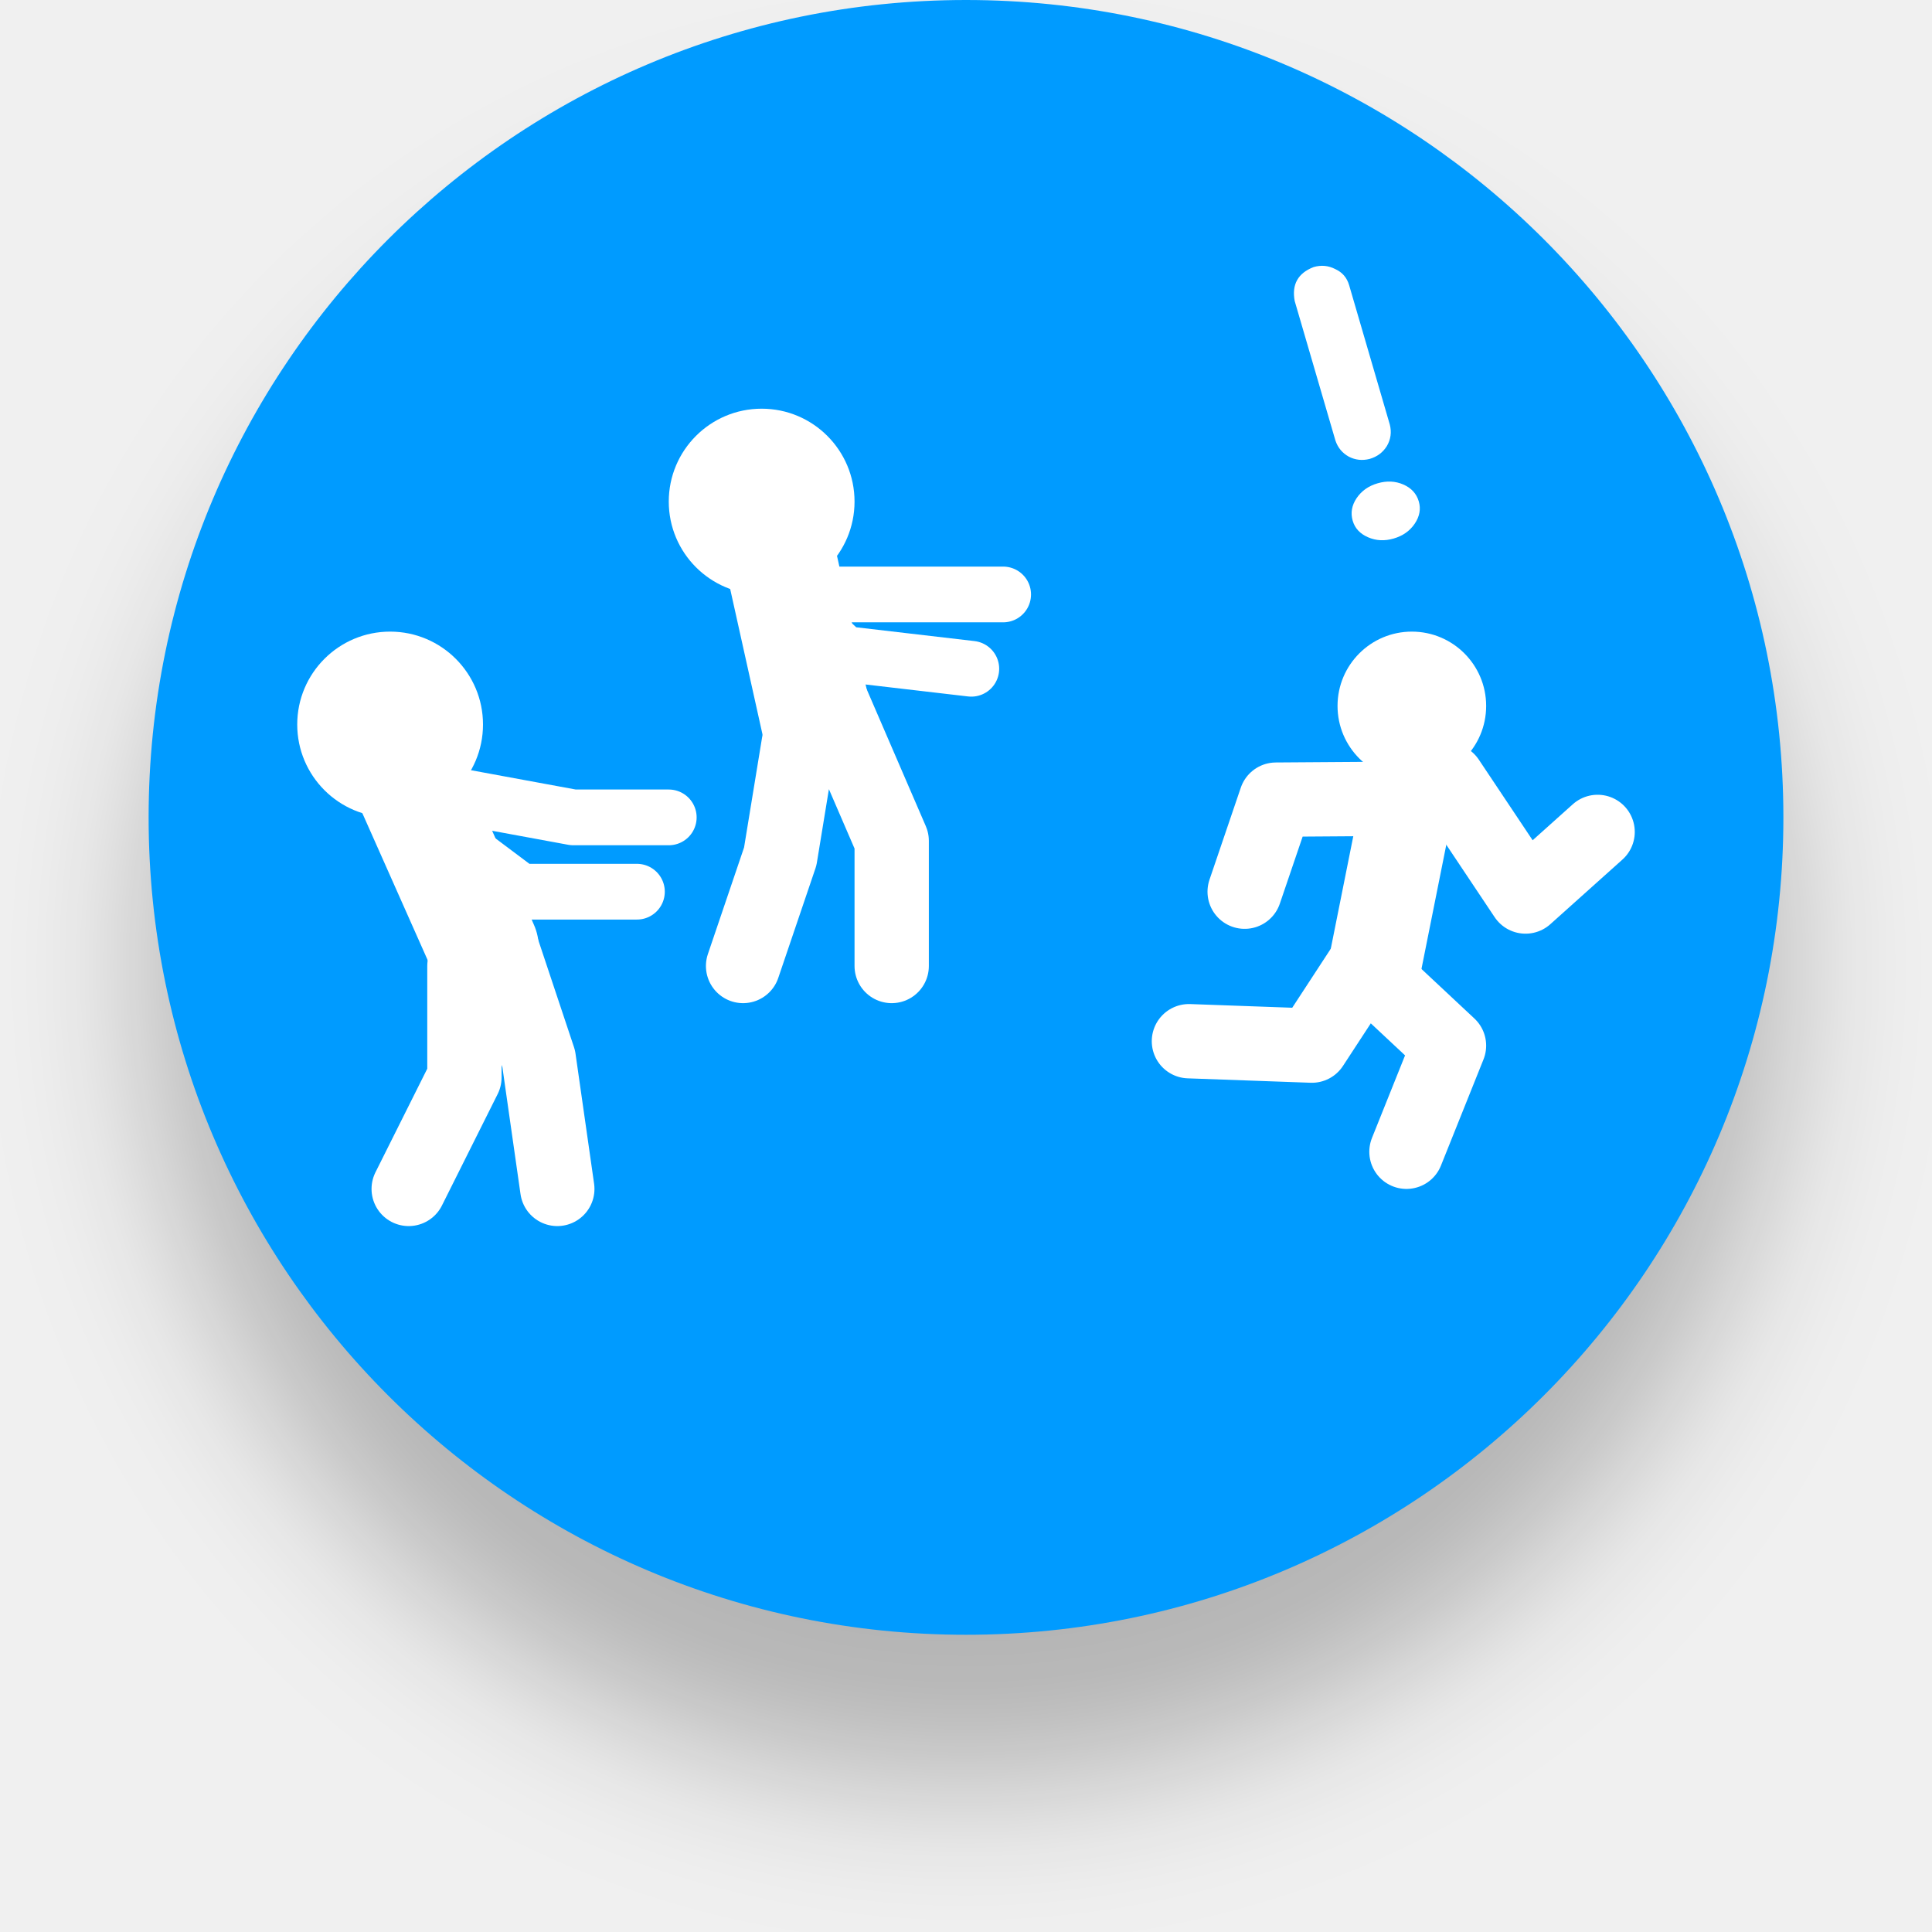
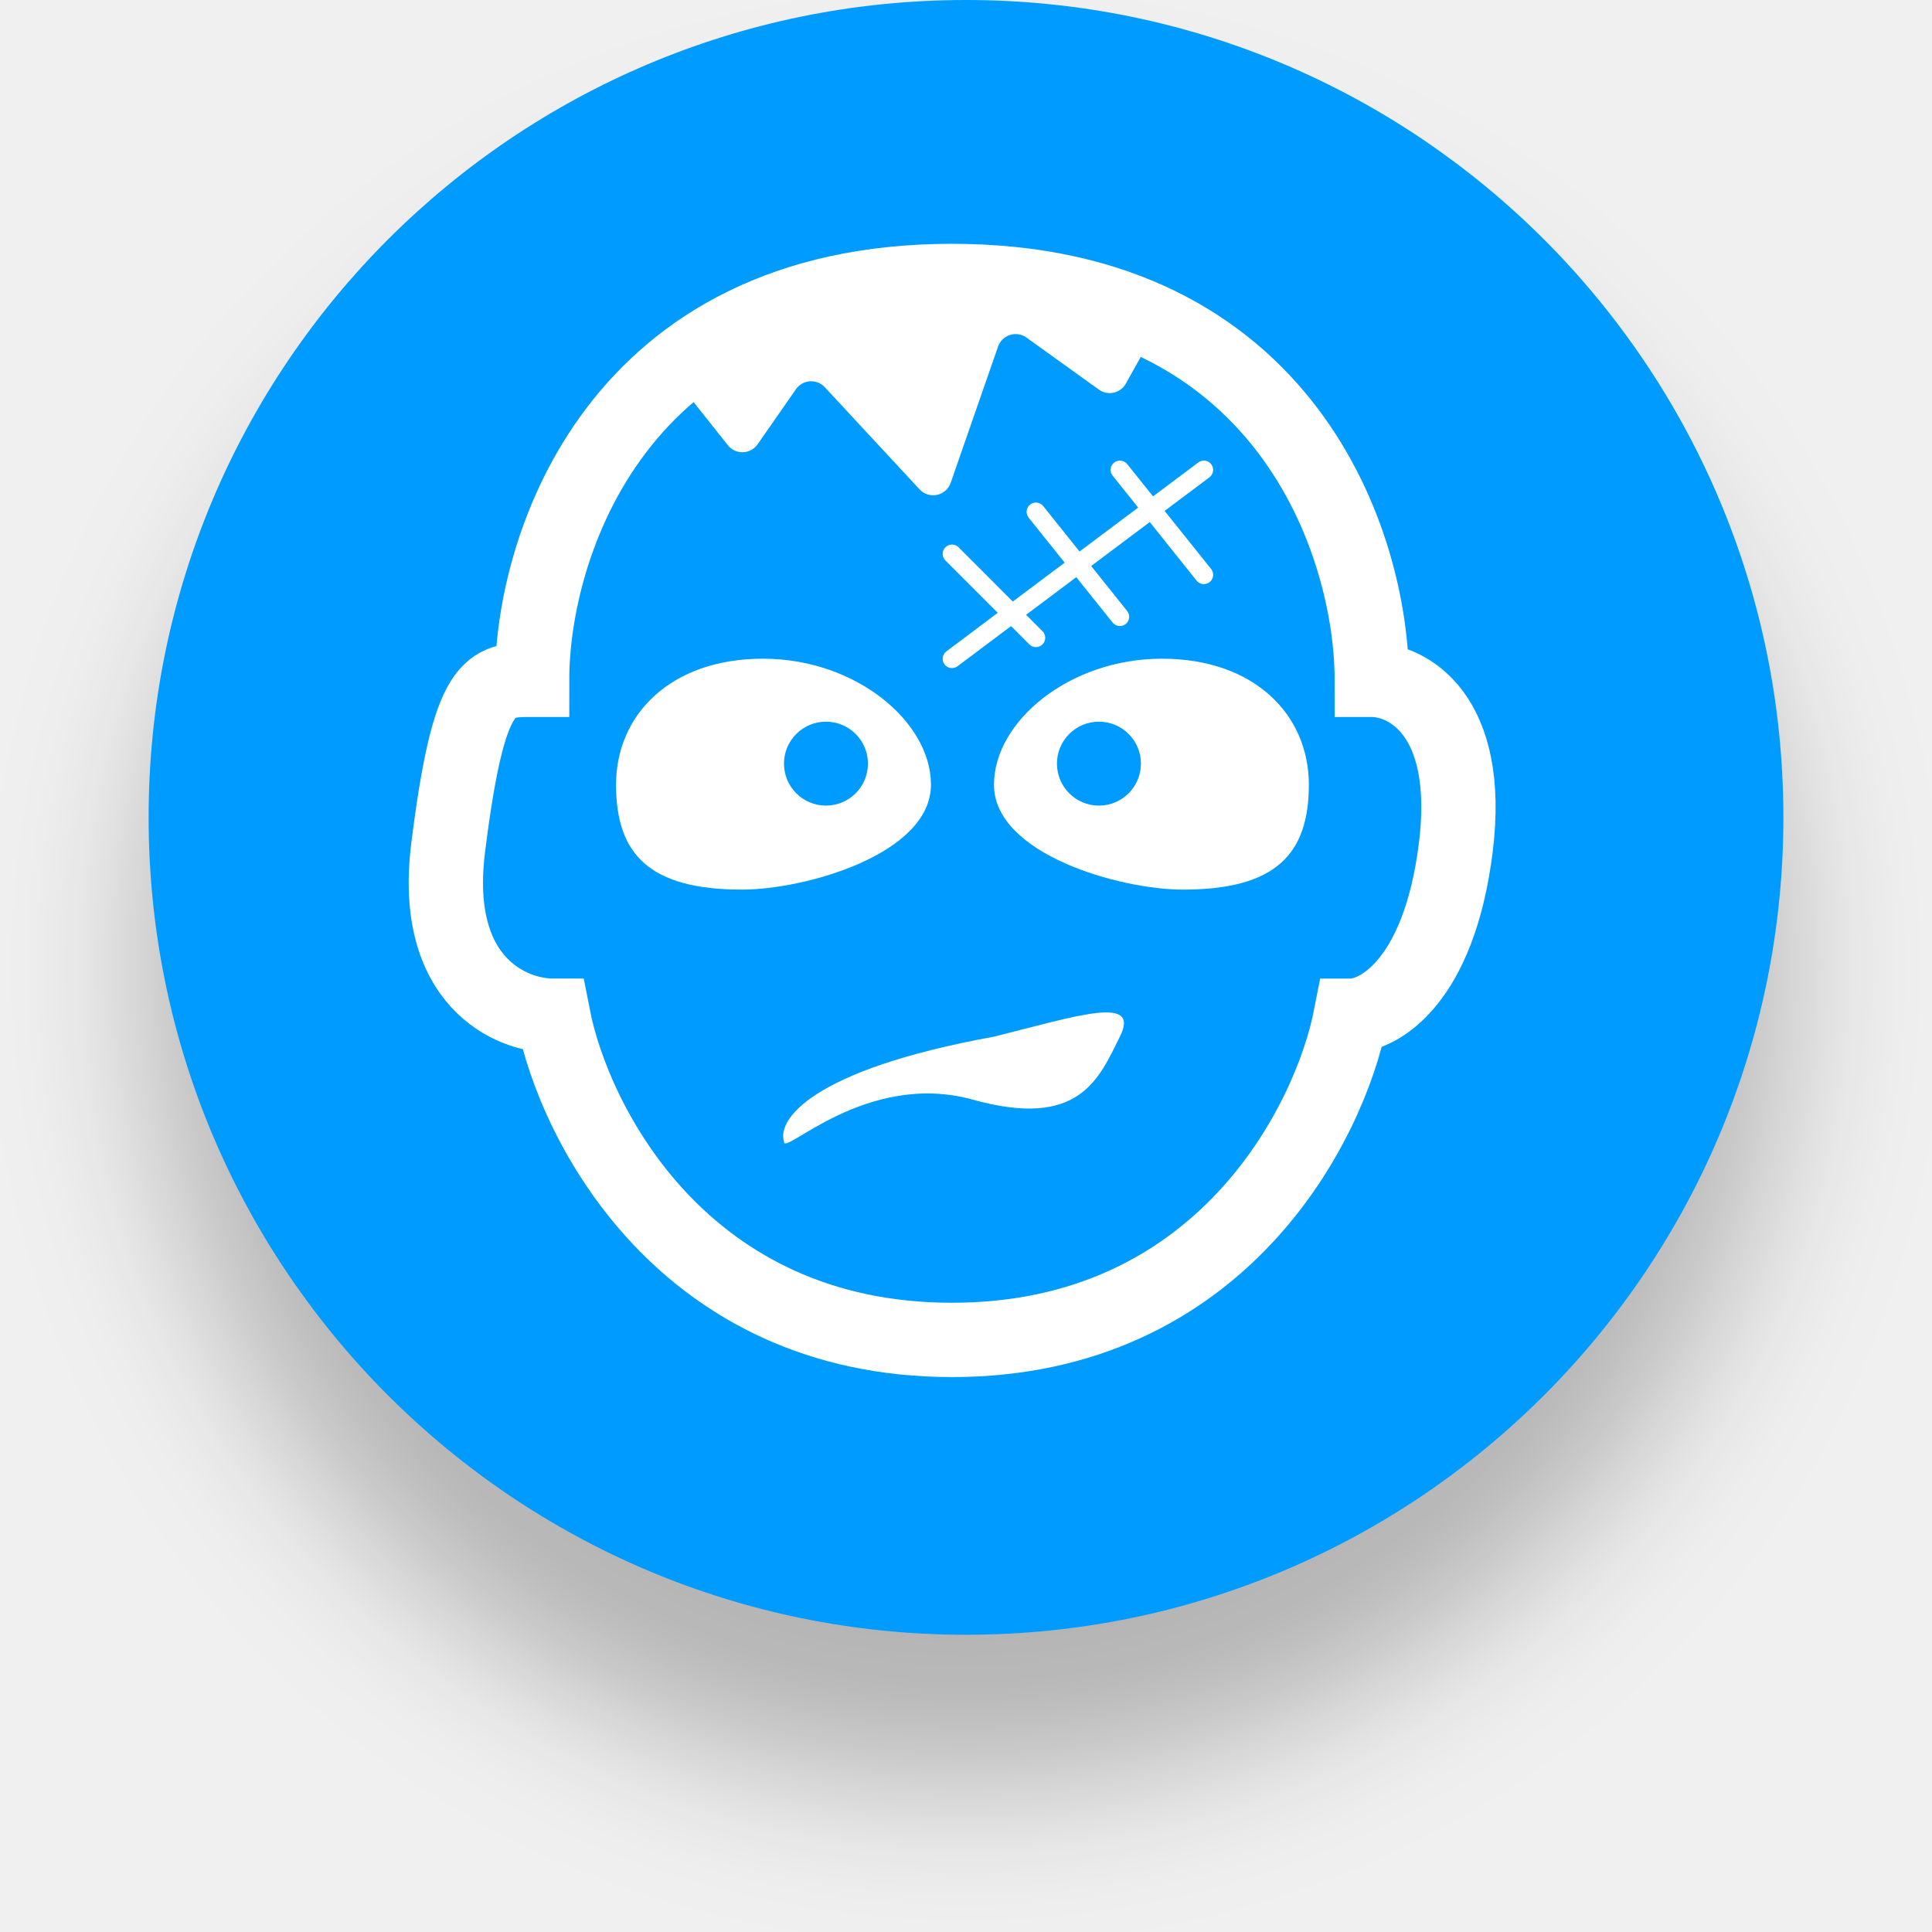
<svg xmlns="http://www.w3.org/2000/svg" width="52" height="52" viewBox="0 0 52 52" fill="none">
-   <g filter="url(#filter0_d_7880_393591)">
+   <g filter="url(#filter0_d_8010_394300)">
    <path d="M48 22C48 34.15 38.15 44 26 44C13.85 44 4 34.15 4 22C4 9.85 13.85 0 26 0C38.15 0 48 9.85 48 22Z" fill="#009BFF" />
  </g>
-   <path d="M20 26L21 23.053L21.5 20L22 18L24 22.632V26" stroke="white" stroke-width="2" stroke-linecap="round" stroke-linejoin="round" />
-   <path d="M11 32L12.5 29V26L13 24L14.5 28.5L15 32" stroke="white" stroke-width="2" stroke-linecap="round" stroke-linejoin="round" />
-   <path d="M22 19.5L21 15" stroke="white" stroke-width="3" stroke-linecap="round" />
-   <path d="M13 25.5L11 21" stroke="white" stroke-width="3" stroke-linecap="round" />
-   <path d="M27 16H24.429H21L22.714 17.6L26.143 18" stroke="white" stroke-width="1.5" stroke-linecap="round" stroke-linejoin="round" />
-   <path d="M18 22H15.429L10 21L14 24H17.143" stroke="white" stroke-width="1.5" stroke-linecap="round" stroke-linejoin="round" />
-   <circle cx="20.5" cy="13.5" r="2.5" fill="white" />
-   <circle cx="10.5" cy="19.5" r="2.5" fill="white" />
-   <path d="M32 28.024L35.309 28.143L36.709 26L39 28.143L37.855 31" stroke="white" stroke-width="2" stroke-linecap="round" stroke-linejoin="round" />
-   <path d="M38 21L37 26" stroke="white" stroke-width="2.5" stroke-linecap="round" />
-   <path d="M33.5 24L34.343 21.522L37.5 21.5L38.97 21L41.06 24.13L43 22.391" stroke="white" stroke-width="2" stroke-linecap="round" stroke-linejoin="round" />
-   <circle cx="38" cy="19" r="2" fill="white" />
-   <path d="M36.864 12.352C36.667 12.402 36.48 12.382 36.305 12.292C36.128 12.194 36.007 12.049 35.943 11.856L34.847 8.102C34.764 7.656 34.934 7.351 35.357 7.188C35.56 7.129 35.753 7.147 35.938 7.242C36.128 7.328 36.252 7.472 36.312 7.675L37.407 11.428C37.459 11.633 37.433 11.825 37.328 12.005C37.221 12.177 37.067 12.293 36.864 12.352ZM38.187 13.496C38.246 13.699 38.21 13.898 38.079 14.093C37.947 14.289 37.759 14.422 37.513 14.494C37.267 14.566 37.036 14.555 36.82 14.46C36.605 14.367 36.467 14.218 36.408 14.016C36.347 13.806 36.382 13.604 36.513 13.408C36.645 13.213 36.833 13.079 37.079 13.008C37.325 12.936 37.556 12.947 37.772 13.041C37.987 13.135 38.126 13.287 38.187 13.496Z" fill="white" />
+   <path d="M19.59 11.983L18.006 9.989C17.817 9.753 17.881 9.405 18.14 9.249L21.084 7.486C21.152 7.445 21.229 7.421 21.308 7.416L27.543 7.009C27.628 7.003 27.714 7.019 27.791 7.057L30.731 8.465C30.991 8.59 31.092 8.908 30.952 9.159L30.304 10.323C30.159 10.585 29.818 10.661 29.576 10.486L27.628 9.086C27.356 8.891 26.973 9.012 26.863 9.328L25.588 12.995C25.464 13.351 25.006 13.447 24.749 13.17L22.2 10.422C21.983 10.188 21.605 10.214 21.423 10.476L20.392 11.957C20.201 12.232 19.799 12.245 19.59 11.983Z" fill="white" />
+   <path d="M25.622 7.562C16.582 7.562 14.322 14.719 14.322 18.298C13.191 18.298 12.627 18.298 12.062 22.818C11.61 26.434 13.757 27.338 14.887 27.338C15.452 30.247 18.39 36.064 25.622 36.064C32.854 36.064 35.792 30.247 36.357 27.338C37.11 27.338 38.73 26.434 39.182 22.818C39.634 19.202 37.864 18.298 36.922 18.298C36.922 14.719 34.662 7.562 25.622 7.562Z" stroke="white" stroke-width="2" />
+   <path d="M26.752 27.902C21.78 28.806 20.914 30.162 21.102 30.727C21.069 31.139 23.313 28.801 26.187 29.598C29.06 30.396 29.577 29.032 30.142 27.902C30.707 26.772 29.012 27.337 26.752 27.902Z" fill="white" />
+   <path fill-rule="evenodd" clip-rule="evenodd" d="M32.552 12.847C32.663 12.764 32.685 12.607 32.602 12.496C32.519 12.386 32.363 12.364 32.252 12.447L31.034 13.36L30.338 12.49C30.251 12.383 30.094 12.365 29.986 12.451C29.878 12.537 29.861 12.695 29.947 12.803L30.634 13.661L29.056 14.844L28.077 13.62C27.991 13.512 27.833 13.494 27.726 13.581C27.618 13.667 27.6 13.824 27.686 13.932L28.656 15.144L27.259 16.191L25.799 14.73C25.701 14.633 25.543 14.633 25.445 14.73C25.348 14.828 25.348 14.986 25.445 15.084L26.855 16.494L25.472 17.532C25.362 17.614 25.339 17.771 25.422 17.882C25.505 17.992 25.662 18.014 25.772 17.932L27.213 16.851L27.705 17.344C27.803 17.442 27.961 17.442 28.059 17.344C28.157 17.246 28.157 17.088 28.059 16.99L27.617 16.548L28.968 15.534L29.947 16.757C30.033 16.865 30.19 16.882 30.298 16.796C30.406 16.71 30.423 16.552 30.337 16.445L29.369 15.234L30.946 14.051L32.207 15.628C32.294 15.736 32.451 15.753 32.559 15.667C32.666 15.581 32.684 15.423 32.598 15.315L31.346 13.751L32.552 12.847Z" fill="white" />
+   <path fill-rule="evenodd" clip-rule="evenodd" d="M19.972 23.944C21.667 23.944 25.057 22.991 25.057 21.119C25.057 19.424 23.033 17.729 20.537 17.729C18.04 17.729 16.581 19.246 16.581 21.119C16.581 22.991 17.475 23.944 19.972 23.944ZM22.231 21.683C22.855 21.683 23.361 21.178 23.361 20.553C23.361 19.929 22.855 19.424 22.231 19.424C21.607 19.424 21.101 19.929 21.101 20.553C21.101 21.178 21.607 21.683 22.231 21.683Z" fill="white" />
+   <path fill-rule="evenodd" clip-rule="evenodd" d="M31.838 23.944C30.143 23.944 26.753 22.991 26.753 21.119C26.753 19.424 28.777 17.729 31.273 17.729C33.77 17.729 35.228 19.246 35.228 21.119C35.228 22.991 34.335 23.944 31.838 23.944ZM29.578 21.683C28.954 21.683 28.448 21.178 28.448 20.553C28.448 19.929 28.954 19.424 29.578 19.424C30.202 19.424 30.708 19.929 30.708 20.553C30.708 21.178 30.202 21.683 29.578 21.683Z" fill="white" />
  <defs>
-     <filter id="filter0_d_7880_393591" x="0" y="0" width="52" height="52" filterUnits="userSpaceOnUse" color-interpolation-filters="sRGB">
+     <filter id="filter0_d_8010_394300" x="0" y="0" width="52" height="52" filterUnits="userSpaceOnUse" color-interpolation-filters="sRGB">
      <feFlood flood-opacity="0" result="BackgroundImageFix" />
      <feColorMatrix in="SourceAlpha" type="matrix" values="0 0 0 0 0 0 0 0 0 0 0 0 0 0 0 0 0 0 127 0" result="hardAlpha" />
      <feOffset dy="4" />
      <feGaussianBlur stdDeviation="2" />
      <feColorMatrix type="matrix" values="0 0 0 0 0 0 0 0 0 0 0 0 0 0 0 0 0 0 0.25 0" />
-       <feBlend mode="normal" in2="BackgroundImageFix" result="effect1_dropShadow_7880_393591" />
-       <feBlend mode="normal" in="SourceGraphic" in2="effect1_dropShadow_7880_393591" result="shape" />
+       <feBlend mode="normal" in2="BackgroundImageFix" result="effect1_dropShadow_8010_394300" />
+       <feBlend mode="normal" in="SourceGraphic" in2="effect1_dropShadow_8010_394300" result="shape" />
    </filter>
  </defs>
</svg>
